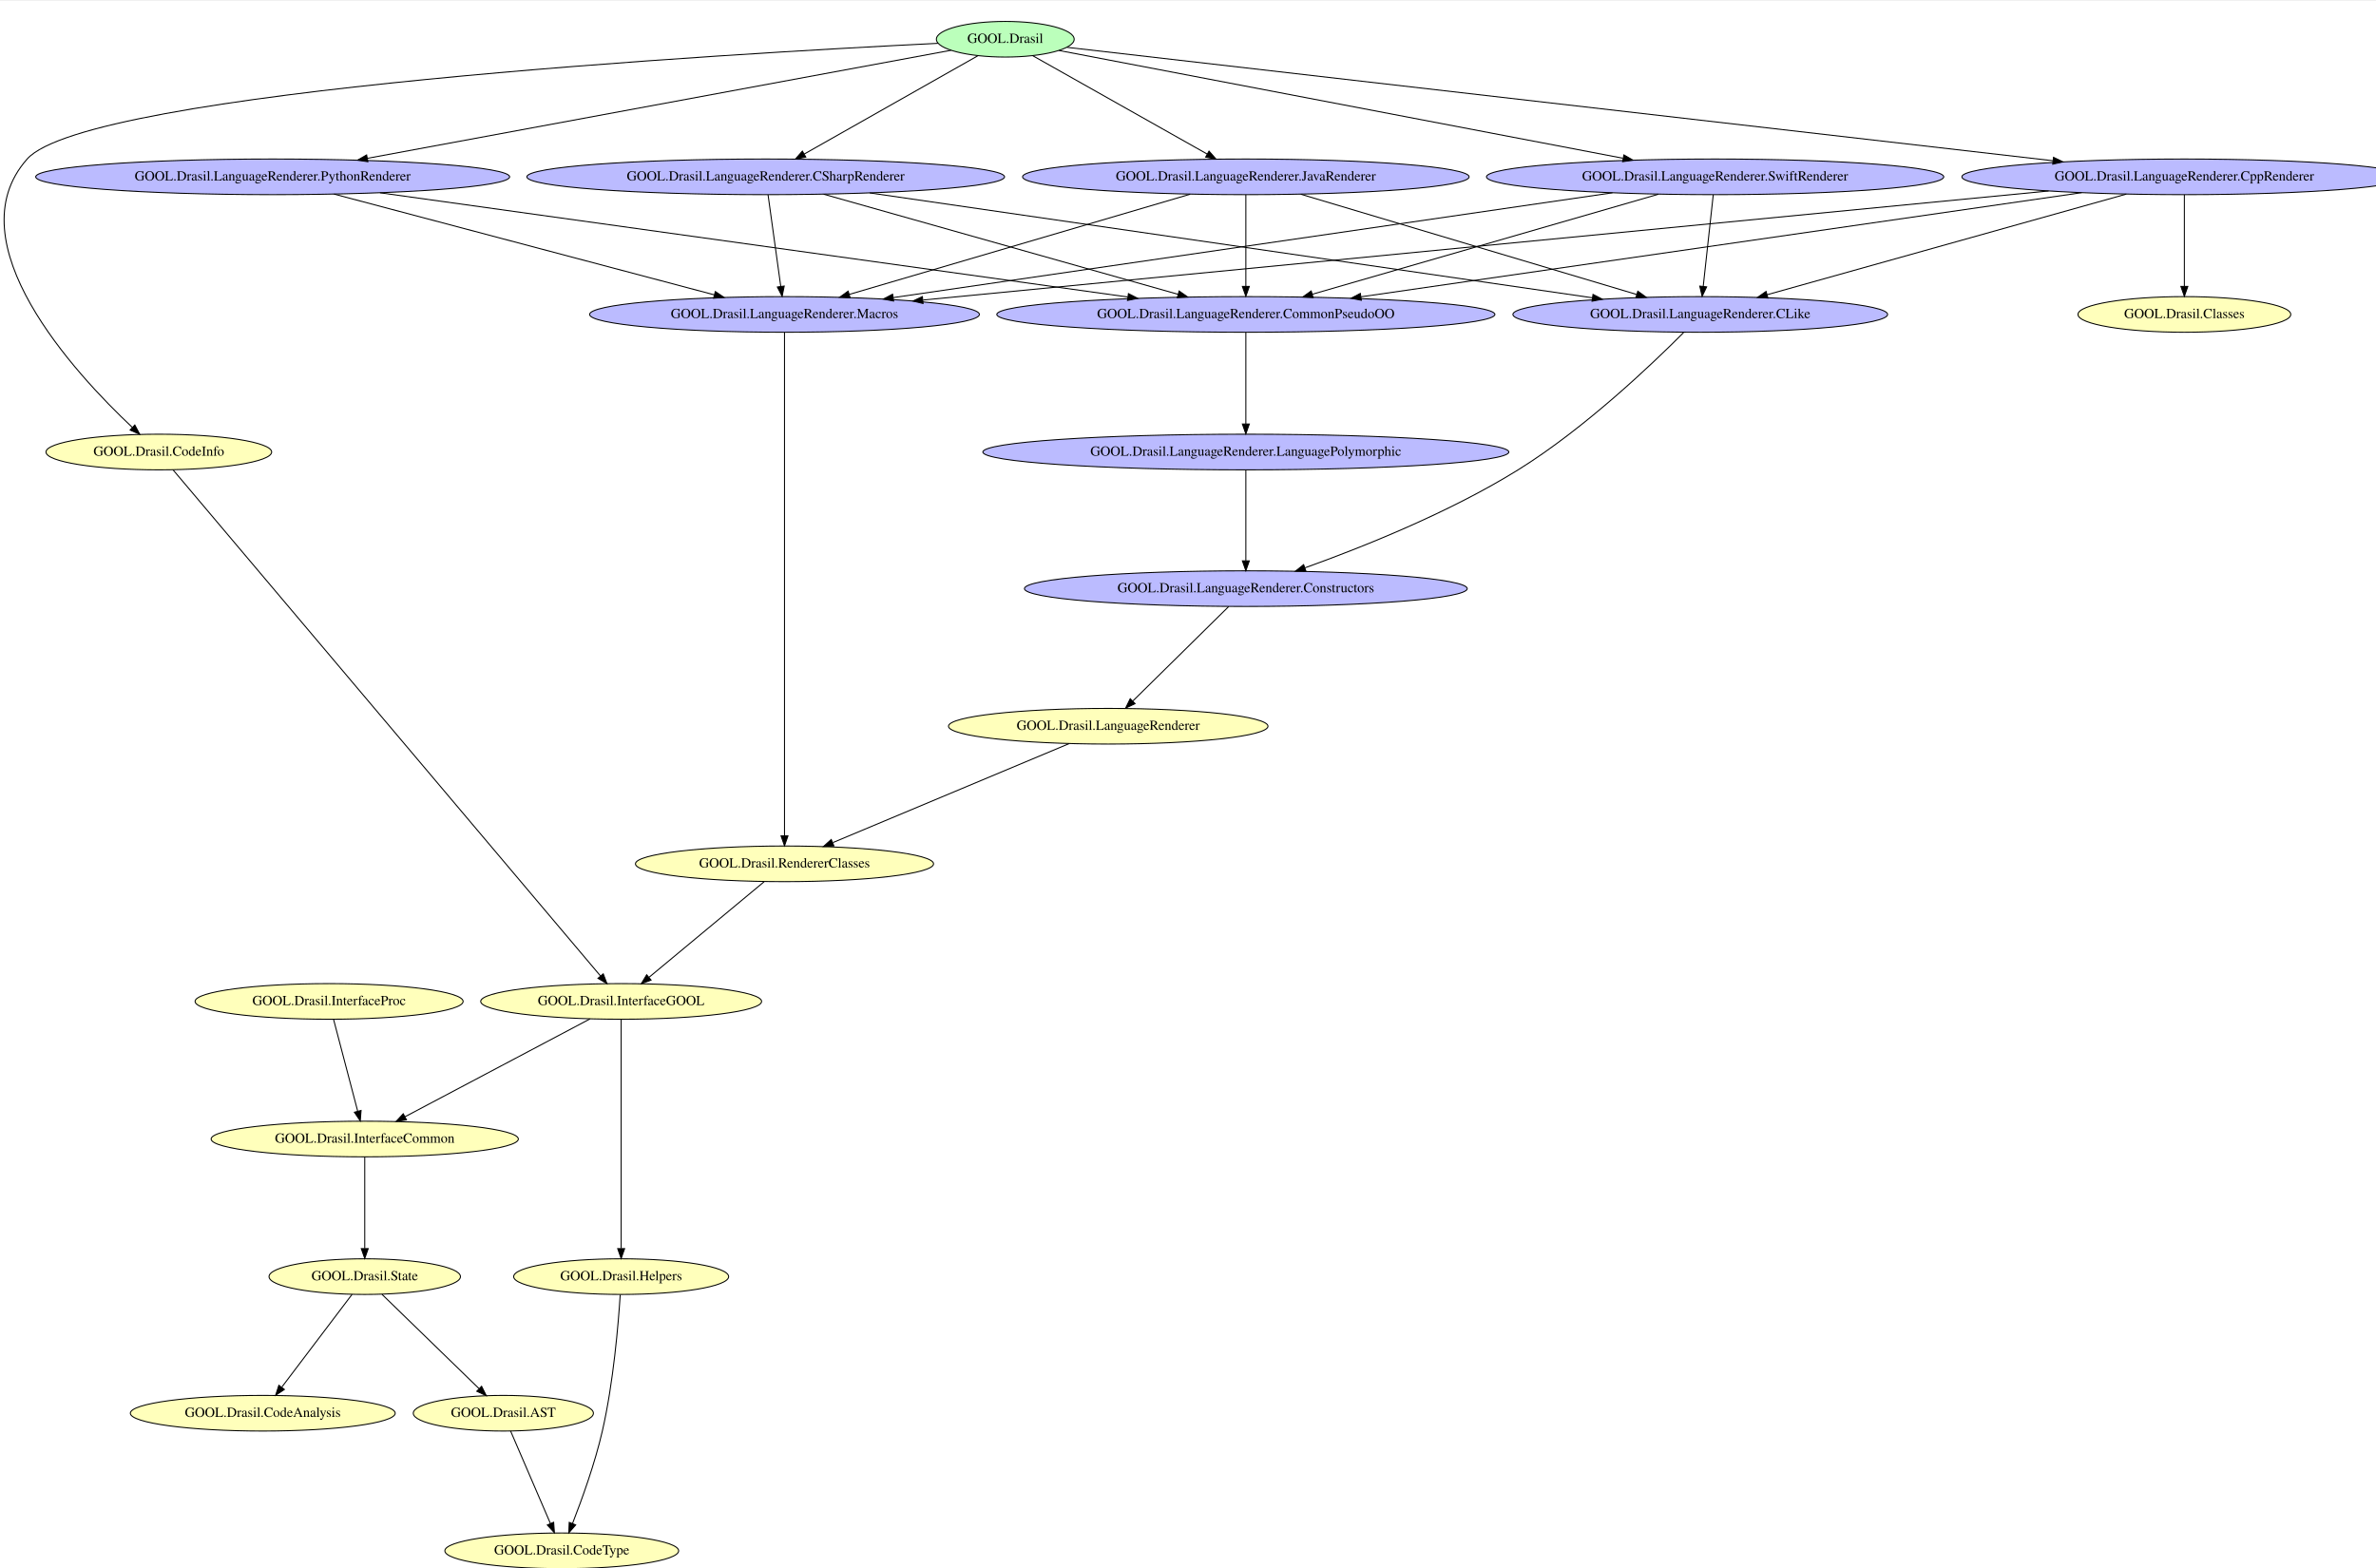
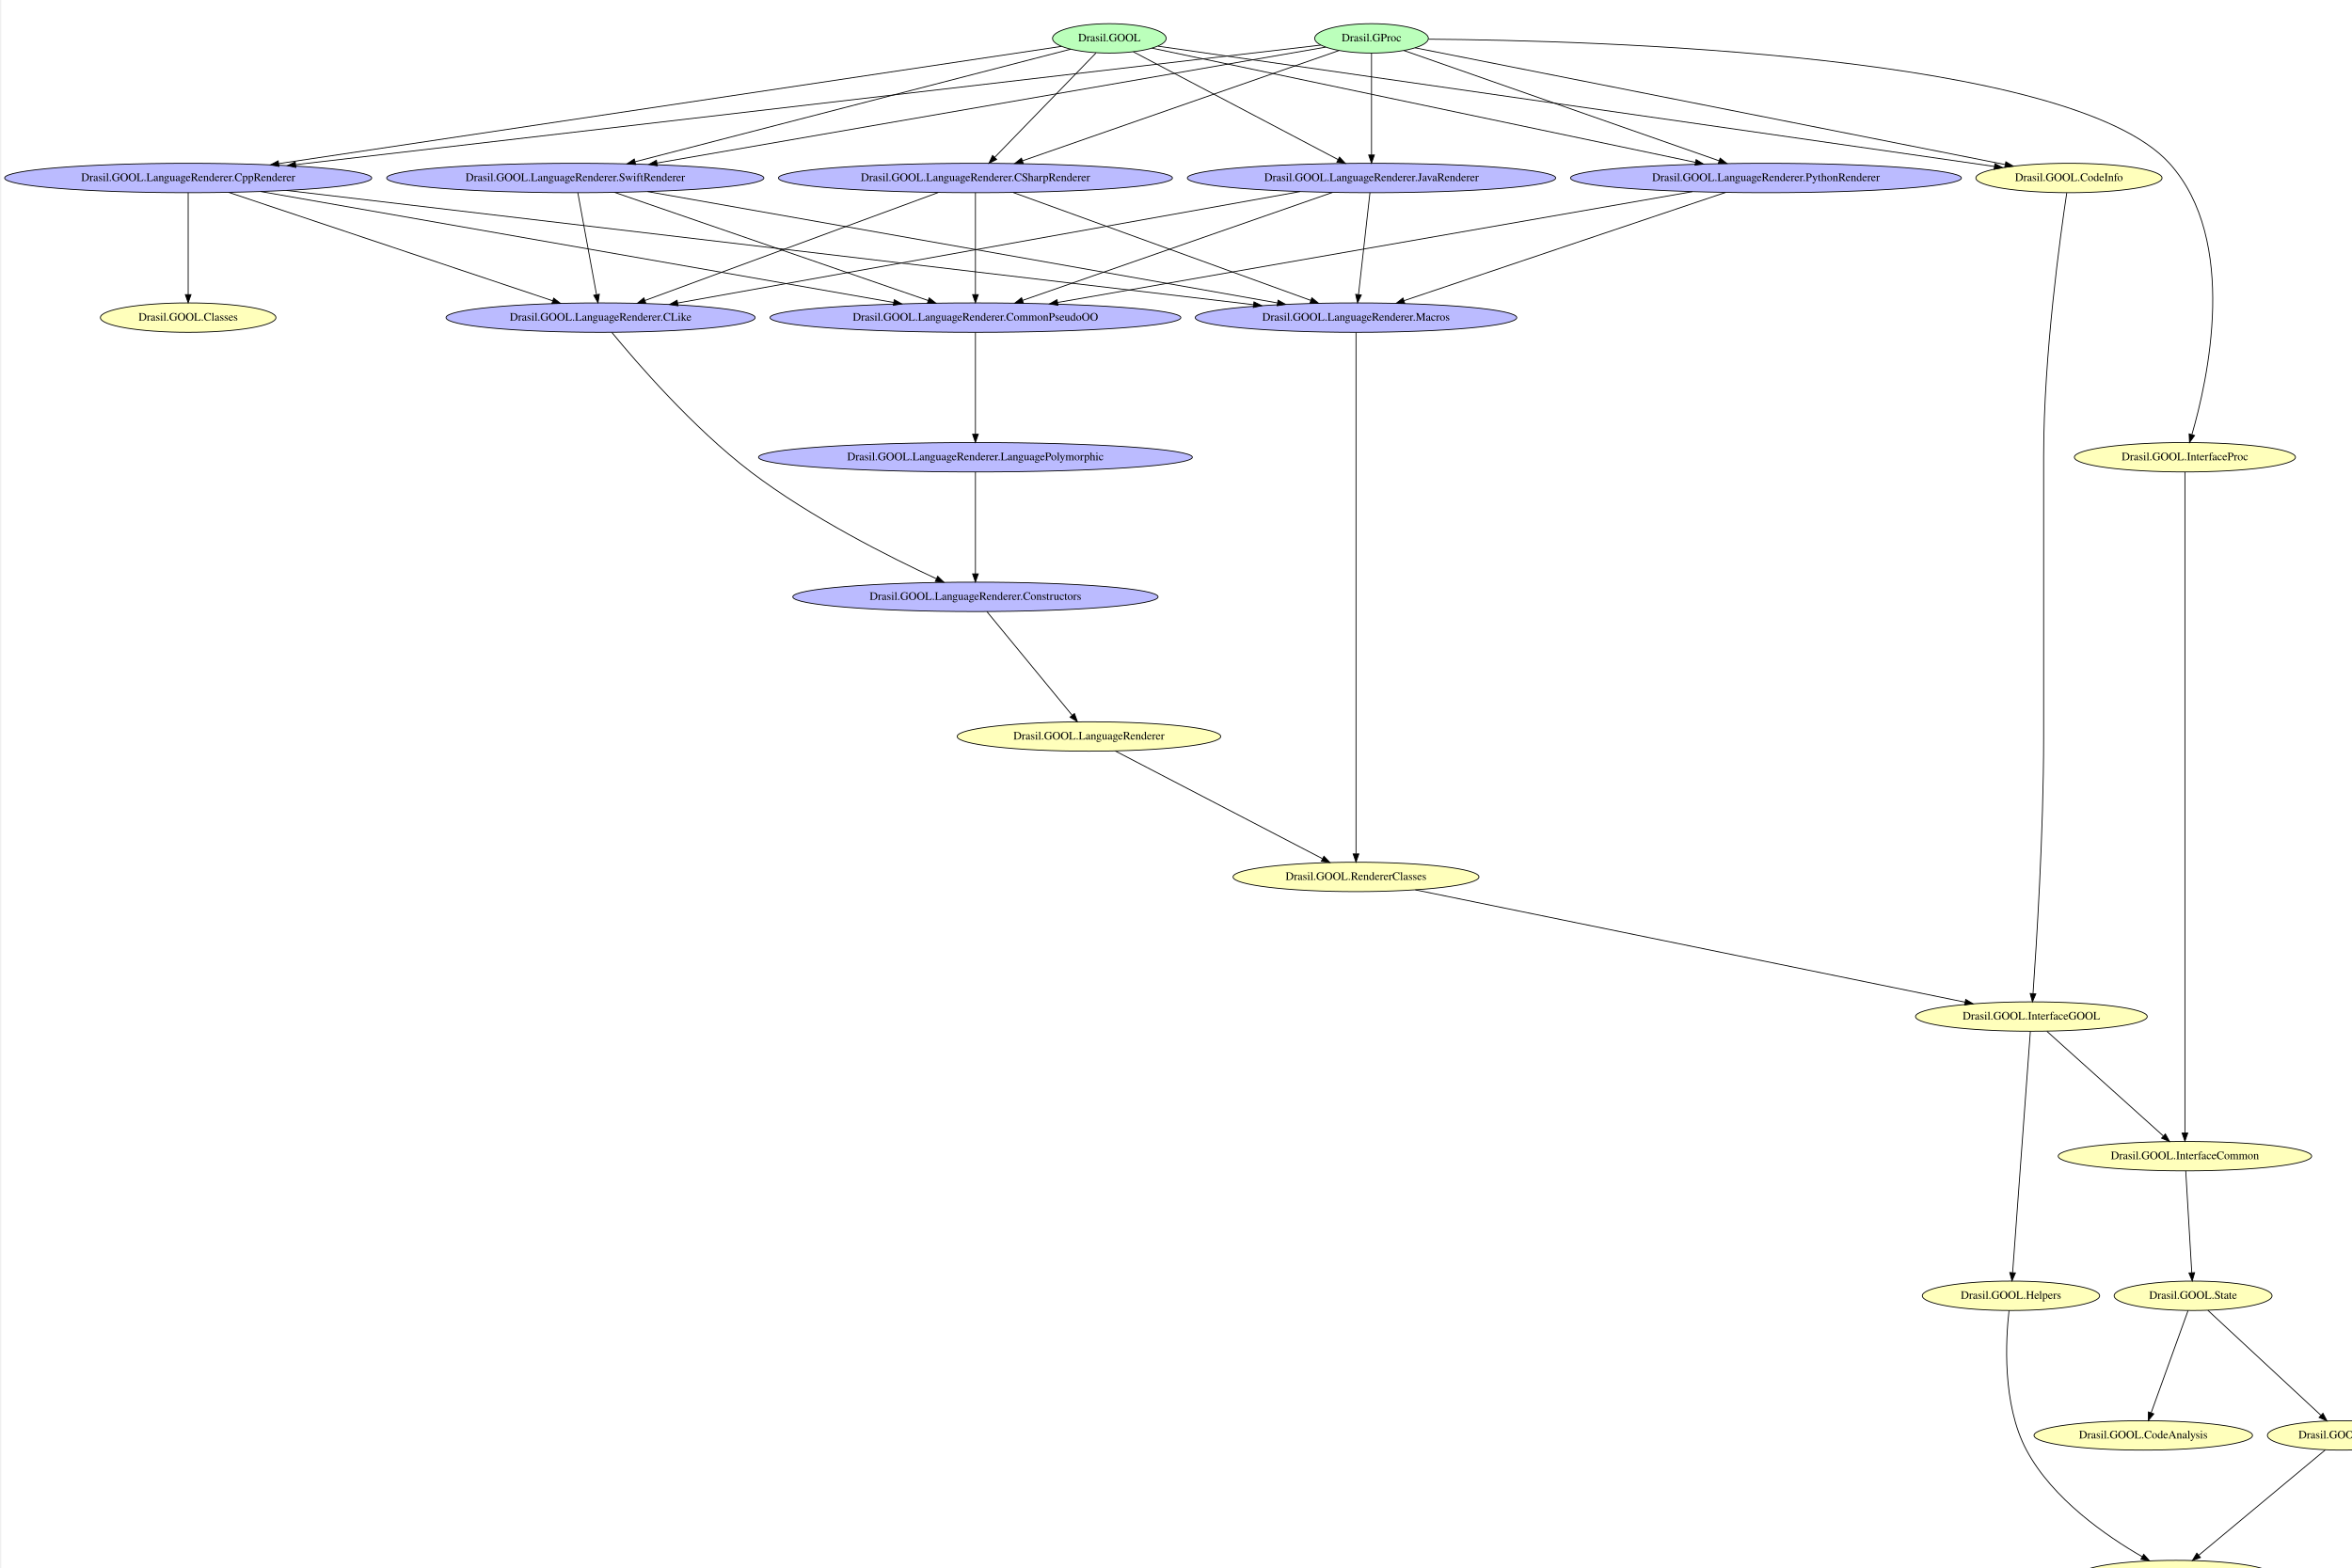
- <svg xmlns="http://www.w3.org/2000/svg" width="432pt" height="285pt" viewBox="0.00 0.00 432.00 284.65">
-   <g id="graph0" class="graph" transform="scale(0.18 0.18) rotate(0) translate(4 1600.67)">
-     <polygon fill="white" stroke="transparent" points="-4,4 -4,-1600.67 2431.31,-1600.67 2431.31,4 -4,4" />
+ <svg xmlns="http://www.w3.org/2000/svg" width="432pt" height="288pt" viewBox="0.00 0.00 431.54 288.00">
+   <g id="graph0" class="graph" transform="scale(0.15 0.15) rotate(0) translate(4 1972)">
+     <polygon fill="white" stroke="transparent" points="-4,4 -4,-1972 2956.87,-1972 2956.87,4 -4,4" />
    <g id="node1" class="node">
-       <ellipse fill="#bbffbb" stroke="black" cx="1011.43" cy="-1562" rx="69.59" ry="18" />
-       <text text-anchor="middle" x="1011.43" y="-1558.3" font-family="Times,serif" font-size="14.00">GOOL.Drasil</text>
+       <ellipse fill="#bbffbb" stroke="black" cx="1352.88" cy="-1925" rx="69.59" ry="18" />
+       <text text-anchor="middle" x="1352.88" y="-1921.3" font-family="Times,serif" font-size="14.00">Drasil.GOOL</text>
+     </g>
+     <g id="node3" class="node">
+       <ellipse fill="#ffffbb" stroke="black" cx="2527.88" cy="-1754" rx="113.98" ry="18" />
+       <text text-anchor="middle" x="2527.88" y="-1750.3" font-family="Times,serif" font-size="14.00">Drasil.GOOL.CodeInfo</text>
+     </g>
+     <g id="edge8" class="edge">
+       <path fill="none" stroke="black" d="M1412.36,-1915.45C1603.93,-1887.89 2205.79,-1801.33 2436.57,-1768.13" />
+       <polygon fill="black" stroke="black" points="2437.21,-1771.58 2446.61,-1766.69 2436.21,-1764.65 2437.21,-1771.58" />
+     </g>
+     <g id="node16" class="node">
+       <ellipse fill="#bbbbff" stroke="black" cx="1673.88" cy="-1754" rx="225.56" ry="18" />
+       <text text-anchor="middle" x="1673.88" y="-1750.3" font-family="Times,serif" font-size="14.00">Drasil.GOOL.LanguageRenderer.JavaRenderer</text>
+     </g>
+     <g id="edge13" class="edge">
+       <path fill="none" stroke="black" d="M1382.22,-1908.55C1439.6,-1878.34 1566.82,-1811.36 1632.64,-1776.71" />
+       <polygon fill="black" stroke="black" points="1634.68,-1779.6 1641.89,-1771.84 1631.41,-1773.4 1634.68,-1779.6" />
+     </g>
+     <g id="node17" class="node">
+       <ellipse fill="#bbbbff" stroke="black" cx="698.88" cy="-1754" rx="230.96" ry="18" />
+       <text text-anchor="middle" x="698.88" y="-1750.3" font-family="Times,serif" font-size="14.00">Drasil.GOOL.LanguageRenderer.SwiftRenderer</text>
+     </g>
+     <g id="edge12" class="edge">
+       <path fill="none" stroke="black" d="M1305.58,-1911.78C1192.8,-1882.63 907.41,-1808.89 772.15,-1773.93" />
+       <polygon fill="black" stroke="black" points="772.84,-1770.5 762.28,-1771.38 771.09,-1777.27 772.84,-1770.5" />
+     </g>
+     <g id="node20" class="node">
+       <ellipse fill="#bbbbff" stroke="black" cx="2156.88" cy="-1754" rx="239.36" ry="18" />
+       <text text-anchor="middle" x="2156.88" y="-1750.3" font-family="Times,serif" font-size="14.00">Drasil.GOOL.LanguageRenderer.PythonRenderer</text>
+     </g>
+     <g id="edge11" class="edge">
+       <path fill="none" stroke="black" d="M1405.01,-1913.04C1540.22,-1884.62 1903.24,-1808.31 2070.42,-1773.17" />
+       <polygon fill="black" stroke="black" points="2071.35,-1776.55 2080.42,-1771.07 2069.91,-1769.7 2071.35,-1776.55" />
+     </g>
+     <g id="node21" class="node">
+       <ellipse fill="#bbbbff" stroke="black" cx="224.88" cy="-1754" rx="224.76" ry="18" />
+       <text text-anchor="middle" x="224.88" y="-1750.3" font-family="Times,serif" font-size="14.00">Drasil.GOOL.LanguageRenderer.CppRenderer</text>
+     </g>
+     <g id="edge10" class="edge">
+       <path fill="none" stroke="black" d="M1294.22,-1915.21C1114.77,-1888.33 571.2,-1806.89 335.67,-1771.6" />
+       <polygon fill="black" stroke="black" points="336.12,-1768.13 325.71,-1770.11 335.09,-1775.05 336.12,-1768.13" />
+     </g>
+     <g id="node22" class="node">
+       <ellipse fill="#bbbbff" stroke="black" cx="1188.88" cy="-1754" rx="241.26" ry="18" />
+       <text text-anchor="middle" x="1188.88" y="-1750.3" font-family="Times,serif" font-size="14.00">Drasil.GOOL.LanguageRenderer.CSharpRenderer</text>
+     </g>
+     <g id="edge9" class="edge">
+       <path fill="none" stroke="black" d="M1336.56,-1907.18C1307.41,-1877.14 1246.3,-1814.17 1212.55,-1779.39" />
+       <polygon fill="black" stroke="black" points="1214.86,-1776.74 1205.38,-1772.01 1209.83,-1781.62 1214.86,-1776.74" />
    </g>
    <g id="node2" class="node">
-       <ellipse fill="#ffffbb" stroke="black" cx="156.43" cy="-1145" rx="113.98" ry="18" />
-       <text text-anchor="middle" x="156.43" y="-1141.3" font-family="Times,serif" font-size="14.00">GOOL.Drasil.CodeInfo</text>
+       <ellipse fill="#bbffbb" stroke="black" cx="1673.88" cy="-1925" rx="69.59" ry="18" />
+       <text text-anchor="middle" x="1673.88" y="-1921.3" font-family="Times,serif" font-size="14.00">Drasil.GProc</text>
+     </g>
+     <g id="edge2" class="edge">
+       <path fill="none" stroke="black" d="M1727.3,-1913.43C1873.11,-1884.57 2278.41,-1804.37 2449.78,-1770.46" />
+       <polygon fill="black" stroke="black" points="2450.61,-1773.86 2459.74,-1768.49 2449.25,-1766.99 2450.61,-1773.86" />
+     </g>
+     <g id="node11" class="node">
+       <ellipse fill="#ffffbb" stroke="black" cx="2669.88" cy="-1412" rx="135.38" ry="18" />
+       <text text-anchor="middle" x="2669.88" y="-1408.3" font-family="Times,serif" font-size="14.00">Drasil.GOOL.InterfaceProc</text>
    </g>
    <g id="edge1" class="edge">
-       <path fill="none" stroke="black" d="M943.47,-1557.87C730.17,-1547.34 84.55,-1509.99 23.43,-1441 -51.11,-1356.86 72.12,-1224.03 129.51,-1170.03" />
-       <polygon fill="black" stroke="black" points="132.19,-1172.31 137.14,-1162.94 127.43,-1167.18 132.19,-1172.31" />
+       <path fill="none" stroke="black" d="M1743.66,-1924.01C1946.57,-1922.45 2529.7,-1906.15 2650.88,-1772 2736.26,-1677.48 2697.59,-1505.51 2678.39,-1439.64" />
+       <polygon fill="black" stroke="black" points="2681.72,-1438.58 2675.5,-1430.01 2675.02,-1440.6 2681.72,-1438.58" />
+     </g>
+     <g id="edge7" class="edge">
+       <path fill="none" stroke="black" d="M1673.88,-1906.87C1673.88,-1877.51 1673.88,-1817.38 1673.88,-1782.23" />
+       <polygon fill="black" stroke="black" points="1677.38,-1782.18 1673.88,-1772.18 1670.38,-1782.18 1677.38,-1782.18" />
+     </g>
+     <g id="edge6" class="edge">
+       <path fill="none" stroke="black" d="M1617.6,-1914.25C1458.28,-1886.63 1002.54,-1807.63 799.08,-1772.37" />
+       <polygon fill="black" stroke="black" points="799.44,-1768.88 788.99,-1770.62 798.24,-1775.78 799.44,-1768.88" />
+     </g>
+     <g id="edge5" class="edge">
+       <path fill="none" stroke="black" d="M1713.41,-1910.17C1798.66,-1880.34 2000.13,-1809.85 2099.47,-1775.09" />
+       <polygon fill="black" stroke="black" points="2100.76,-1778.34 2109.04,-1771.74 2098.45,-1771.74 2100.76,-1778.34" />
+     </g>
+     <g id="edge4" class="edge">
+       <path fill="none" stroke="black" d="M1611.62,-1916.74C1393.22,-1891.27 658.91,-1805.62 356.6,-1770.36" />
+       <polygon fill="black" stroke="black" points="356.81,-1766.86 346.47,-1769.18 356,-1773.82 356.81,-1766.86" />
+     </g>
+     <g id="edge3" class="edge">
+       <path fill="none" stroke="black" d="M1634.19,-1910.17C1548.58,-1880.34 1346.28,-1809.85 1246.53,-1775.09" />
+       <polygon fill="black" stroke="black" points="1247.51,-1771.72 1236.92,-1771.74 1245.21,-1778.33 1247.51,-1771.72" />
+     </g>
+     <g id="node7" class="node">
+       <ellipse fill="#ffffbb" stroke="black" cx="2481.88" cy="-727" rx="141.88" ry="18" />
+       <text text-anchor="middle" x="2481.88" y="-723.3" font-family="Times,serif" font-size="14.00">Drasil.GOOL.InterfaceGOOL</text>
+     </g>
+     <g id="edge24" class="edge">
+       <path fill="none" stroke="black" d="M2525.18,-1735.71C2517.64,-1685.81 2496.88,-1537.18 2496.88,-1413 2496.88,-1413 2496.88,-1413 2496.88,-1069 2496.88,-952.09 2487.97,-812.86 2483.89,-755.14" />
+       <polygon fill="black" stroke="black" points="2487.37,-754.74 2483.16,-745.02 2480.38,-755.24 2487.37,-754.74" />
+     </g>
+     <g id="node4" class="node">
+       <ellipse fill="#ffffbb" stroke="black" cx="2618.88" cy="-214" rx="133.78" ry="18" />
+       <text text-anchor="middle" x="2618.88" y="-210.3" font-family="Times,serif" font-size="14.00">Drasil.GOOL.CodeAnalysis</text>
+     </g>
+     <g id="node5" class="node">
+       <ellipse fill="#ffffbb" stroke="black" cx="2456.88" cy="-385" rx="108.58" ry="18" />
+       <text text-anchor="middle" x="2456.88" y="-381.3" font-family="Times,serif" font-size="14.00">Drasil.GOOL.Helpers</text>
+     </g>
+     <g id="node9" class="node">
+       <ellipse fill="#ffffbb" stroke="black" cx="2658.88" cy="-43" rx="118.08" ry="18" />
+       <text text-anchor="middle" x="2658.88" y="-39.3" font-family="Times,serif" font-size="14.00">Drasil.GOOL.CodeType</text>
+     </g>
+     <g id="edge23" class="edge">
+       <path fill="none" stroke="black" d="M2454.51,-366.95C2450.55,-332.4 2445.74,-252.61 2475.88,-196 2507.77,-136.1 2574.11,-90.47 2617.54,-65.47" />
+       <polygon fill="black" stroke="black" points="2619.45,-68.42 2626.44,-60.46 2616.01,-62.32 2619.45,-68.42" />
+     </g>
+     <g id="node6" class="node">
+       <ellipse fill="#ffffbb" stroke="black" cx="224.88" cy="-1583" rx="107.48" ry="18" />
+       <text text-anchor="middle" x="224.88" y="-1579.3" font-family="Times,serif" font-size="14.00">Drasil.GOOL.Classes</text>
+     </g>
+     <g id="edge22" class="edge">
+       <path fill="none" stroke="black" d="M2480.61,-708.67C2476.54,-653.42 2463.87,-481.11 2458.91,-413.56" />
+       <polygon fill="black" stroke="black" points="2462.38,-413.01 2458.15,-403.29 2455.39,-413.52 2462.38,-413.01" />
+     </g>
+     <g id="node13" class="node">
+       <ellipse fill="#ffffbb" stroke="black" cx="2669.88" cy="-556" rx="155.17" ry="18" />
+       <text text-anchor="middle" x="2669.88" y="-552.3" font-family="Times,serif" font-size="14.00">Drasil.GOOL.InterfaceCommon</text>
+     </g>
+     <g id="edge21" class="edge">
+       <path fill="none" stroke="black" d="M2500.94,-708.87C2534.67,-678.55 2604.92,-615.39 2643.35,-580.84" />
+       <polygon fill="black" stroke="black" points="2645.95,-583.22 2651.05,-573.93 2641.27,-578.01 2645.95,-583.22" />
+     </g>
+     <g id="node8" class="node">
+       <ellipse fill="#ffffbb" stroke="black" cx="1327.88" cy="-1070" rx="161.37" ry="18" />
+       <text text-anchor="middle" x="1327.88" y="-1066.3" font-family="Times,serif" font-size="14.00">Drasil.GOOL.LanguageRenderer</text>
+     </g>
+     <g id="node12" class="node">
+       <ellipse fill="#ffffbb" stroke="black" cx="1654.88" cy="-898" rx="150.57" ry="18" />
+       <text text-anchor="middle" x="1654.88" y="-894.3" font-family="Times,serif" font-size="14.00">Drasil.GOOL.RendererClasses</text>
+     </g>
+     <g id="edge20" class="edge">
+       <path fill="none" stroke="black" d="M1360.13,-1052.23C1419.87,-1021.18 1547.65,-954.74 1613.61,-920.46" />
+       <polygon fill="black" stroke="black" points="1615.61,-923.36 1622.87,-915.64 1612.39,-917.15 1615.61,-923.36" />
+     </g>
+     <g id="node10" class="node">
+       <ellipse fill="#ffffbb" stroke="black" cx="2861.88" cy="-214" rx="90.98" ry="18" />
+       <text text-anchor="middle" x="2861.88" y="-210.3" font-family="Times,serif" font-size="14.00">Drasil.GOOL.AST</text>
+     </g>
+     <g id="edge19" class="edge">
+       <path fill="none" stroke="black" d="M2841.67,-196.18C2805.19,-165.81 2728.29,-101.78 2686.81,-67.25" />
+       <polygon fill="black" stroke="black" points="2688.93,-64.46 2679,-60.75 2684.45,-69.84 2688.93,-64.46" />
+     </g>
+     <g id="edge18" class="edge">
+       <path fill="none" stroke="black" d="M2669.88,-1393.66C2669.88,-1343.63 2669.88,-1194.66 2669.88,-1071 2669.88,-1071 2669.88,-1071 2669.88,-897 2669.88,-780.82 2669.88,-642.32 2669.88,-584.49" />
+       <polygon fill="black" stroke="black" points="2673.38,-584.34 2669.88,-574.34 2666.38,-584.34 2673.38,-584.34" />
+     </g>
+     <g id="edge17" class="edge">
+       <path fill="none" stroke="black" d="M1727.55,-882.15C1881.49,-850.69 2239.53,-777.53 2400.7,-744.59" />
+       <polygon fill="black" stroke="black" points="2401.46,-748.01 2410.56,-742.58 2400.06,-741.15 2401.46,-748.01" />
+     </g>
+     <g id="node14" class="node">
+       <ellipse fill="#ffffbb" stroke="black" cx="2679.88" cy="-385" rx="96.68" ry="18" />
+       <text text-anchor="middle" x="2679.88" y="-381.3" font-family="Times,serif" font-size="14.00">Drasil.GOOL.State</text>
+     </g>
+     <g id="edge16" class="edge">
+       <path fill="none" stroke="black" d="M2670.89,-537.87C2672.63,-508.51 2676.19,-448.38 2678.27,-413.23" />
+       <polygon fill="black" stroke="black" points="2681.77,-413.37 2678.86,-403.18 2674.78,-412.96 2681.77,-413.37" />
+     </g>
+     <g id="edge15" class="edge">
+       <path fill="none" stroke="black" d="M2673.7,-366.87C2663.05,-337.38 2641.21,-276.86 2628.54,-241.77" />
+       <polygon fill="black" stroke="black" points="2631.77,-240.4 2625.08,-232.18 2625.18,-242.77 2631.77,-240.4" />
+     </g>
+     <g id="edge14" class="edge">
+       <path fill="none" stroke="black" d="M2698,-367.18C2730.57,-336.94 2799.08,-273.31 2836.38,-238.68" />
+       <polygon fill="black" stroke="black" points="2838.89,-241.12 2843.84,-231.75 2834.13,-235.99 2838.89,-241.12" />
    </g>
    <g id="node15" class="node">
-       <ellipse fill="#bbbbff" stroke="black" cx="1254.43" cy="-1423" rx="225.56" ry="18" />
-       <text text-anchor="middle" x="1254.43" y="-1419.3" font-family="Times,serif" font-size="14.00">GOOL.Drasil.LanguageRenderer.JavaRenderer</text>
-     </g>
-     <g id="edge6" class="edge">
-       <path fill="none" stroke="black" d="M1039.31,-1545.28C1082.61,-1520.87 1166.18,-1473.75 1215.45,-1445.98" />
-       <polygon fill="black" stroke="black" points="1217.24,-1448.99 1224.23,-1441.03 1213.8,-1442.89 1217.24,-1448.99" />
-     </g>
-     <g id="node16" class="node">
-       <ellipse fill="#bbbbff" stroke="black" cx="1728.43" cy="-1423" rx="230.96" ry="18" />
-       <text text-anchor="middle" x="1728.43" y="-1419.3" font-family="Times,serif" font-size="14.00">GOOL.Drasil.LanguageRenderer.SwiftRenderer</text>
-     </g>
-     <g id="edge5" class="edge">
-       <path fill="none" stroke="black" d="M1065.62,-1550.65C1187.28,-1527.4 1483.36,-1470.83 1635.23,-1441.81" />
-       <polygon fill="black" stroke="black" points="1636.3,-1445.17 1645.46,-1439.85 1634.98,-1438.29 1636.3,-1445.17" />
+       <ellipse fill="#bbbbff" stroke="black" cx="1188.88" cy="-1241" rx="223.66" ry="18" />
+       <text text-anchor="middle" x="1188.88" y="-1237.3" font-family="Times,serif" font-size="14.00">Drasil.GOOL.LanguageRenderer.Constructors</text>
+     </g>
+     <g id="edge44" class="edge">
+       <path fill="none" stroke="black" d="M1202.97,-1222.87C1227.64,-1192.88 1278.72,-1130.77 1307.33,-1095.99" />
+       <polygon fill="black" stroke="black" points="1310.1,-1098.13 1313.75,-1088.18 1304.69,-1093.68 1310.1,-1098.13" />
+     </g>
+     <g id="node18" class="node">
+       <ellipse fill="#bbbbff" stroke="black" cx="729.88" cy="-1583" rx="189.27" ry="18" />
+       <text text-anchor="middle" x="729.88" y="-1579.3" font-family="Times,serif" font-size="14.00">Drasil.GOOL.LanguageRenderer.CLike</text>
+     </g>
+     <g id="edge43" class="edge">
+       <path fill="none" stroke="black" d="M1586.34,-1737.33C1408.72,-1705.53 1007.35,-1633.67 824.2,-1600.89" />
+       <polygon fill="black" stroke="black" points="824.77,-1597.43 814.31,-1599.12 823.54,-1604.32 824.77,-1597.43" />
    </g>
    <g id="node19" class="node">
-       <ellipse fill="#bbbbff" stroke="black" cx="271.43" cy="-1423" rx="239.36" ry="18" />
-       <text text-anchor="middle" x="271.43" y="-1419.3" font-family="Times,serif" font-size="14.00">GOOL.Drasil.LanguageRenderer.PythonRenderer</text>
-     </g>
-     <g id="edge4" class="edge">
-       <path fill="none" stroke="black" d="M956.72,-1550.87C831.82,-1527.75 524.39,-1470.83 367.26,-1441.74" />
-       <polygon fill="black" stroke="black" points="367.61,-1438.25 357.14,-1439.87 366.33,-1445.13 367.61,-1438.25" />
-     </g>
-     <g id="node20" class="node">
-       <ellipse fill="#bbbbff" stroke="black" cx="2202.43" cy="-1423" rx="224.76" ry="18" />
-       <text text-anchor="middle" x="2202.43" y="-1419.3" font-family="Times,serif" font-size="14.00">GOOL.Drasil.LanguageRenderer.CppRenderer</text>
-     </g>
-     <g id="edge3" class="edge">
-       <path fill="none" stroke="black" d="M1073.79,-1553.83C1259.77,-1532.43 1813.49,-1468.74 2069.68,-1439.27" />
-       <polygon fill="black" stroke="black" points="2070.26,-1442.73 2079.79,-1438.11 2069.46,-1435.77 2070.26,-1442.73" />
-     </g>
-     <g id="node21" class="node">
-       <ellipse fill="#bbbbff" stroke="black" cx="769.43" cy="-1423" rx="241.26" ry="18" />
-       <text text-anchor="middle" x="769.43" y="-1419.3" font-family="Times,serif" font-size="14.00">GOOL.Drasil.LanguageRenderer.CSharpRenderer</text>
-     </g>
-     <g id="edge2" class="edge">
-       <path fill="none" stroke="black" d="M983.67,-1545.28C940.55,-1520.87 857.32,-1473.75 808.26,-1445.98" />
-       <polygon fill="black" stroke="black" points="809.94,-1442.91 799.51,-1441.03 806.49,-1449 809.94,-1442.91" />
-     </g>
-     <g id="node6" class="node">
-       <ellipse fill="#ffffbb" stroke="black" cx="623.43" cy="-590" rx="141.88" ry="18" />
-       <text text-anchor="middle" x="623.43" y="-586.3" font-family="Times,serif" font-size="14.00">GOOL.Drasil.InterfaceGOOL</text>
-     </g>
-     <g id="edge17" class="edge">
-       <path fill="none" stroke="black" d="M170.92,-1126.84C238.47,-1046.86 522.56,-710.46 602.45,-615.85" />
-       <polygon fill="black" stroke="black" points="605.34,-617.85 609.11,-607.96 599.99,-613.34 605.34,-617.85" />
-     </g>
-     <g id="node3" class="node">
-       <ellipse fill="#ffffbb" stroke="black" cx="261.43" cy="-174" rx="133.78" ry="18" />
-       <text text-anchor="middle" x="261.43" y="-170.3" font-family="Times,serif" font-size="14.00">GOOL.Drasil.CodeAnalysis</text>
-     </g>
-     <g id="node4" class="node">
-       <ellipse fill="#ffffbb" stroke="black" cx="623.43" cy="-312" rx="108.58" ry="18" />
-       <text text-anchor="middle" x="623.43" y="-308.3" font-family="Times,serif" font-size="14.00">GOOL.Drasil.Helpers</text>
-     </g>
-     <g id="node8" class="node">
-       <ellipse fill="#ffffbb" stroke="black" cx="563.43" cy="-35" rx="118.08" ry="18" />
-       <text text-anchor="middle" x="563.43" y="-31.3" font-family="Times,serif" font-size="14.00">GOOL.Drasil.CodeType</text>
-     </g>
-     <g id="edge16" class="edge">
-       <path fill="none" stroke="black" d="M622.48,-293.59C620.63,-264.7 615.71,-205.15 604.43,-156 596.89,-123.14 583.7,-86.66 574.32,-62.64" />
-       <polygon fill="black" stroke="black" points="577.5,-61.17 570.56,-53.16 570.99,-63.75 577.5,-61.17" />
-     </g>
-     <g id="node5" class="node">
-       <ellipse fill="#ffffbb" stroke="black" cx="2202.43" cy="-1284" rx="107.48" ry="18" />
-       <text text-anchor="middle" x="2202.43" y="-1280.3" font-family="Times,serif" font-size="14.00">GOOL.Drasil.Classes</text>
-     </g>
-     <g id="edge15" class="edge">
-       <path fill="none" stroke="black" d="M623.43,-571.73C623.43,-525.27 623.43,-397.25 623.43,-340.59" />
-       <polygon fill="black" stroke="black" points="626.93,-340.26 623.43,-330.26 619.93,-340.26 626.93,-340.26" />
-     </g>
-     <g id="node12" class="node">
-       <ellipse fill="#ffffbb" stroke="black" cx="364.43" cy="-451" rx="155.17" ry="18" />
-       <text text-anchor="middle" x="364.43" y="-447.3" font-family="Times,serif" font-size="14.00">GOOL.Drasil.InterfaceCommon</text>
-     </g>
-     <g id="edge14" class="edge">
-       <path fill="none" stroke="black" d="M591.93,-572.34C545.01,-547.52 456.73,-500.82 405.02,-473.47" />
-       <polygon fill="black" stroke="black" points="406.6,-470.34 396.12,-468.76 403.32,-476.53 406.6,-470.34" />
-     </g>
-     <g id="node7" class="node">
-       <ellipse fill="#ffffbb" stroke="black" cx="1115.43" cy="-868" rx="161.37" ry="18" />
-       <text text-anchor="middle" x="1115.43" y="-864.3" font-family="Times,serif" font-size="14.00">GOOL.Drasil.LanguageRenderer</text>
-     </g>
-     <g id="node11" class="node">
-       <ellipse fill="#ffffbb" stroke="black" cx="788.43" cy="-729" rx="150.57" ry="18" />
-       <text text-anchor="middle" x="788.43" y="-725.3" font-family="Times,serif" font-size="14.00">GOOL.Drasil.RendererClasses</text>
-     </g>
-     <g id="edge13" class="edge">
-       <path fill="none" stroke="black" d="M1075.99,-850.47C1016.13,-825.39 902.44,-777.76 837.38,-750.51" />
-       <polygon fill="black" stroke="black" points="838.34,-747.11 827.76,-746.48 835.63,-753.57 838.34,-747.11" />
-     </g>
-     <g id="node9" class="node">
-       <ellipse fill="#ffffbb" stroke="black" cx="504.43" cy="-174" rx="90.98" ry="18" />
-       <text text-anchor="middle" x="504.43" y="-170.3" font-family="Times,serif" font-size="14.00">GOOL.Drasil.AST</text>
-     </g>
-     <g id="edge12" class="edge">
-       <path fill="none" stroke="black" d="M511.79,-155.93C521.86,-132.54 540.04,-90.33 551.92,-62.73" />
-       <polygon fill="black" stroke="black" points="555.25,-63.86 555.99,-53.29 548.82,-61.09 555.25,-63.86" />
-     </g>
-     <g id="node10" class="node">
-       <ellipse fill="#ffffbb" stroke="black" cx="328.43" cy="-590" rx="135.38" ry="18" />
-       <text text-anchor="middle" x="328.43" y="-586.3" font-family="Times,serif" font-size="14.00">GOOL.Drasil.InterfaceProc</text>
-     </g>
-     <g id="edge11" class="edge">
-       <path fill="none" stroke="black" d="M332.92,-571.93C339.04,-548.65 350.06,-506.7 357.31,-479.1" />
-       <polygon fill="black" stroke="black" points="360.73,-479.85 359.89,-469.29 353.96,-478.07 360.73,-479.85" />
-     </g>
-     <g id="edge10" class="edge">
-       <path fill="none" stroke="black" d="M767.87,-710.93C738.56,-686.59 684.68,-641.85 651.66,-614.43" />
-       <polygon fill="black" stroke="black" points="653.67,-611.55 643.74,-607.86 649.2,-616.94 653.67,-611.55" />
-     </g>
-     <g id="node13" class="node">
-       <ellipse fill="#ffffbb" stroke="black" cx="364.43" cy="-312" rx="96.68" ry="18" />
-       <text text-anchor="middle" x="364.43" y="-308.3" font-family="Times,serif" font-size="14.00">GOOL.Drasil.State</text>
-     </g>
-     <g id="edge9" class="edge">
-       <path fill="none" stroke="black" d="M364.43,-432.93C364.43,-409.75 364.43,-368.06 364.43,-340.46" />
-       <polygon fill="black" stroke="black" points="367.93,-340.29 364.43,-330.29 360.93,-340.29 367.93,-340.29" />
-     </g>
-     <g id="edge8" class="edge">
-       <path fill="none" stroke="black" d="M351.6,-294.05C333.79,-270.53 301.44,-227.82 280.72,-200.46" />
-       <polygon fill="black" stroke="black" points="283.26,-198.02 274.43,-192.16 277.68,-202.25 283.26,-198.02" />
-     </g>
-     <g id="edge7" class="edge">
-       <path fill="none" stroke="black" d="M381.88,-294.05C406.54,-270.1 451.69,-226.23 479.77,-198.96" />
-       <polygon fill="black" stroke="black" points="482.47,-201.21 487.21,-191.74 477.59,-196.19 482.47,-201.21" />
-     </g>
-     <g id="node14" class="node">
-       <ellipse fill="#bbbbff" stroke="black" cx="1254.43" cy="-1007" rx="223.66" ry="18" />
-       <text text-anchor="middle" x="1254.43" y="-1003.3" font-family="Times,serif" font-size="14.00">GOOL.Drasil.LanguageRenderer.Constructors</text>
+       <ellipse fill="#bbbbff" stroke="black" cx="1654.88" cy="-1583" rx="196.87" ry="18" />
+       <text text-anchor="middle" x="1654.88" y="-1579.3" font-family="Times,serif" font-size="14.00">Drasil.GOOL.LanguageRenderer.Macros</text>
+     </g>
+     <g id="edge42" class="edge">
+       <path fill="none" stroke="black" d="M1671.95,-1735.87C1668.65,-1706.51 1661.89,-1646.38 1657.94,-1611.23" />
+       <polygon fill="black" stroke="black" points="1661.41,-1610.73 1656.81,-1601.18 1654.45,-1611.51 1661.41,-1610.73" />
+     </g>
+     <g id="node23" class="node">
+       <ellipse fill="#bbbbff" stroke="black" cx="1188.88" cy="-1583" rx="251.56" ry="18" />
+       <text text-anchor="middle" x="1188.88" y="-1579.3" font-family="Times,serif" font-size="14.00">Drasil.GOOL.LanguageRenderer.CommonPseudoOO</text>
+     </g>
+     <g id="edge41" class="edge">
+       <path fill="none" stroke="black" d="M1626.05,-1736.33C1536.4,-1705.1 1343.45,-1637.86 1246.69,-1604.14" />
+       <polygon fill="black" stroke="black" points="1247.66,-1600.78 1237.07,-1600.79 1245.36,-1607.39 1247.66,-1600.78" />
+     </g>
+     <g id="edge40" class="edge">
+       <path fill="none" stroke="black" d="M702.02,-1735.87C707.41,-1706.51 718.44,-1646.38 724.89,-1611.23" />
+       <polygon fill="black" stroke="black" points="728.37,-1611.65 726.73,-1601.18 721.48,-1610.38 728.37,-1611.65" />
+     </g>
+     <g id="edge39" class="edge">
+       <path fill="none" stroke="black" d="M787.53,-1737.33C967.18,-1705.57 1372.85,-1633.86 1558.66,-1601.01" />
+       <polygon fill="black" stroke="black" points="1559.45,-1604.42 1568.69,-1599.24 1558.23,-1597.53 1559.45,-1604.42" />
+     </g>
+     <g id="edge38" class="edge">
+       <path fill="none" stroke="black" d="M747.2,-1736.33C837.89,-1705.06 1033.22,-1637.69 1130.85,-1604.01" />
+       <polygon fill="black" stroke="black" points="1132.24,-1607.24 1140.56,-1600.67 1129.96,-1600.62 1132.24,-1607.24" />
    </g>
    <g id="edge37" class="edge">
-       <path fill="none" stroke="black" d="M1237.11,-988.93C1212.76,-964.93 1168.28,-921.09 1140.38,-893.58" />
-       <polygon fill="black" stroke="black" points="1142.55,-890.82 1132.98,-886.29 1137.64,-895.8 1142.55,-890.82" />
-     </g>
-     <g id="node17" class="node">
-       <ellipse fill="#bbbbff" stroke="black" cx="1713.43" cy="-1284" rx="189.27" ry="18" />
-       <text text-anchor="middle" x="1713.43" y="-1280.3" font-family="Times,serif" font-size="14.00">GOOL.Drasil.LanguageRenderer.CLike</text>
+       <path fill="none" stroke="black" d="M743.73,-1564.79C772.63,-1529.61 842.65,-1448.21 913.88,-1394 987.48,-1337.98 1084.23,-1289.49 1141.17,-1263.13" />
+       <polygon fill="black" stroke="black" points="1142.67,-1266.29 1150.3,-1258.93 1139.75,-1259.93 1142.67,-1266.29" />
    </g>
    <g id="edge36" class="edge">
-       <path fill="none" stroke="black" d="M1309.8,-1405.47C1395.27,-1379.97 1558.89,-1331.13 1649.35,-1304.13" />
-       <polygon fill="black" stroke="black" points="1650.36,-1307.48 1658.94,-1301.26 1648.36,-1300.77 1650.36,-1307.48" />
-     </g>
-     <g id="node18" class="node">
-       <ellipse fill="#bbbbff" stroke="black" cx="788.43" cy="-1284" rx="196.87" ry="18" />
-       <text text-anchor="middle" x="788.43" y="-1280.3" font-family="Times,serif" font-size="14.00">GOOL.Drasil.LanguageRenderer.Macros</text>
+       <path fill="none" stroke="black" d="M1654.88,-1564.78C1654.88,-1472.87 1654.88,-1040.21 1654.88,-926.46" />
+       <polygon fill="black" stroke="black" points="1658.38,-926.18 1654.88,-916.18 1651.38,-926.18 1658.38,-926.18" />
    </g>
    <g id="edge35" class="edge">
-       <path fill="none" stroke="black" d="M1198.22,-1405.47C1111.57,-1380 945.78,-1331.26 853.86,-1304.24" />
-       <polygon fill="black" stroke="black" points="854.7,-1300.83 844.12,-1301.37 852.73,-1307.55 854.7,-1300.83" />
-     </g>
-     <g id="node22" class="node">
-       <ellipse fill="#bbbbff" stroke="black" cx="1254.43" cy="-1284" rx="251.56" ry="18" />
-       <text text-anchor="middle" x="1254.43" y="-1280.3" font-family="Times,serif" font-size="14.00">GOOL.Drasil.LanguageRenderer.CommonPseudoOO</text>
+       <path fill="none" stroke="black" d="M2107.37,-1736.33C2014.25,-1704.98 1813.44,-1637.38 1713.64,-1603.78" />
+       <polygon fill="black" stroke="black" points="1714.61,-1600.42 1704.02,-1600.54 1712.38,-1607.05 1714.61,-1600.42" />
    </g>
    <g id="edge34" class="edge">
-       <path fill="none" stroke="black" d="M1254.43,-1404.93C1254.43,-1381.75 1254.43,-1340.06 1254.43,-1312.46" />
-       <polygon fill="black" stroke="black" points="1257.93,-1312.29 1254.43,-1302.29 1250.93,-1312.29 1257.93,-1312.29" />
+       <path fill="none" stroke="black" d="M2066.68,-1737.25C1885.59,-1705.64 1478.92,-1634.64 1289.51,-1601.57" />
+       <polygon fill="black" stroke="black" points="1290.01,-1598.1 1279.55,-1599.83 1288.8,-1605 1290.01,-1598.1" />
+     </g>
+     <g id="edge30" class="edge">
+       <path fill="none" stroke="black" d="M224.88,-1735.87C224.88,-1706.51 224.88,-1646.38 224.88,-1611.23" />
+       <polygon fill="black" stroke="black" points="228.38,-1611.18 224.88,-1601.18 221.38,-1611.18 228.38,-1611.18" />
    </g>
    <g id="edge33" class="edge">
-       <path fill="none" stroke="black" d="M1726.56,-1404.93C1724.03,-1381.75 1719.46,-1340.06 1716.44,-1312.46" />
-       <polygon fill="black" stroke="black" points="1719.89,-1311.85 1715.33,-1302.29 1712.94,-1312.61 1719.89,-1311.85" />
+       <path fill="none" stroke="black" d="M274.68,-1736.33C368.48,-1704.94 570.9,-1637.2 671.15,-1603.65" />
+       <polygon fill="black" stroke="black" points="672.45,-1606.91 680.82,-1600.42 670.23,-1600.27 672.45,-1606.91" />
    </g>
    <g id="edge32" class="edge">
-       <path fill="none" stroke="black" d="M1624.7,-1406.88C1445.83,-1380.81 1081.03,-1327.65 898.13,-1300.99" />
-       <polygon fill="black" stroke="black" points="898.62,-1297.52 888.22,-1299.54 897.61,-1304.45 898.62,-1297.52" />
+       <path fill="none" stroke="black" d="M345.26,-1738.77C613.27,-1707.1 1256.92,-1631.03 1529.52,-1598.82" />
+       <polygon fill="black" stroke="black" points="1529.93,-1602.29 1539.45,-1597.64 1529.11,-1595.34 1529.93,-1602.29" />
    </g>
    <g id="edge31" class="edge">
-       <path fill="none" stroke="black" d="M1671.26,-1405.47C1583.27,-1380.04 1415.05,-1331.42 1321.46,-1304.37" />
-       <polygon fill="black" stroke="black" points="1322.39,-1301 1311.81,-1301.58 1320.45,-1307.72 1322.39,-1301" />
-     </g>
-     <g id="edge30" class="edge">
-       <path fill="none" stroke="black" d="M1696.53,-1265.61C1665.64,-1234.58 1597.03,-1168.99 1529.43,-1127 1459.78,-1083.73 1371.64,-1048.63 1314.19,-1028.04" />
-       <polygon fill="black" stroke="black" points="1315.13,-1024.66 1304.53,-1024.62 1312.79,-1031.26 1315.13,-1024.66" />
+       <path fill="none" stroke="black" d="M313.84,-1737.4C493.8,-1705.85 899.94,-1634.65 1088.8,-1601.54" />
+       <polygon fill="black" stroke="black" points="1089.49,-1604.98 1098.73,-1599.8 1088.28,-1598.08 1089.49,-1604.98" />
    </g>
    <g id="edge29" class="edge">
-       <path fill="none" stroke="black" d="M788.43,-1265.84C788.43,-1186.59 788.43,-855.59 788.43,-757.5" />
-       <polygon fill="black" stroke="black" points="791.93,-757.23 788.43,-747.23 784.93,-757.23 791.93,-757.23" />
+       <path fill="none" stroke="black" d="M1143.19,-1736.18C1058.08,-1704.84 875.65,-1637.67 784.32,-1604.04" />
+       <polygon fill="black" stroke="black" points="785.3,-1600.68 774.71,-1600.5 782.88,-1607.24 785.3,-1600.68" />
    </g>
    <g id="edge28" class="edge">
-       <path fill="none" stroke="black" d="M333.28,-1405.61C429.77,-1380.04 615.6,-1330.8 717.43,-1303.82" />
-       <polygon fill="black" stroke="black" points="718.55,-1307.14 727.32,-1301.2 716.75,-1300.37 718.55,-1307.14" />
+       <path fill="none" stroke="black" d="M1235.27,-1736.18C1321.65,-1704.85 1506.78,-1637.71 1599.53,-1604.07" />
+       <polygon fill="black" stroke="black" points="1600.82,-1607.33 1609.03,-1600.63 1598.43,-1600.75 1600.82,-1607.33" />
    </g>
    <g id="edge27" class="edge">
-       <path fill="none" stroke="black" d="M379.92,-1406.88C565.46,-1381.02 942.34,-1328.5 1135.08,-1301.63" />
-       <polygon fill="black" stroke="black" points="1135.82,-1305.06 1145.24,-1300.22 1134.86,-1298.13 1135.82,-1305.06" />
-     </g>
-     <g id="edge23" class="edge">
-       <path fill="none" stroke="black" d="M2202.43,-1404.93C2202.43,-1381.75 2202.43,-1340.06 2202.43,-1312.46" />
-       <polygon fill="black" stroke="black" points="2205.93,-1312.29 2202.43,-1302.29 2198.93,-1312.29 2205.93,-1312.29" />
+       <path fill="none" stroke="black" d="M1188.88,-1735.87C1188.88,-1706.51 1188.88,-1646.38 1188.88,-1611.23" />
+       <polygon fill="black" stroke="black" points="1192.38,-1611.18 1188.88,-1601.18 1185.38,-1611.18 1192.38,-1611.18" />
+     </g>
+     <g id="node24" class="node">
+       <ellipse fill="#bbbbff" stroke="black" cx="1188.88" cy="-1412" rx="265.65" ry="18" />
+       <text text-anchor="middle" x="1188.88" y="-1408.3" font-family="Times,serif" font-size="14.00">Drasil.GOOL.LanguageRenderer.LanguagePolymorphic</text>
    </g>
    <g id="edge26" class="edge">
-       <path fill="none" stroke="black" d="M2143.93,-1405.61C2052.76,-1380.07 1877.26,-1330.9 1780.88,-1303.9" />
-       <polygon fill="black" stroke="black" points="1781.81,-1300.52 1771.24,-1301.2 1779.93,-1307.26 1781.81,-1300.52" />
+       <path fill="none" stroke="black" d="M1188.88,-1564.87C1188.88,-1535.51 1188.88,-1475.38 1188.88,-1440.23" />
+       <polygon fill="black" stroke="black" points="1192.38,-1440.18 1188.88,-1430.18 1185.38,-1440.18 1192.38,-1440.18" />
    </g>
    <g id="edge25" class="edge">
-       <path fill="none" stroke="black" d="M2065.25,-1408.71C1795.8,-1382.6 1200.11,-1324.89 928.42,-1298.56" />
-       <polygon fill="black" stroke="black" points="928.39,-1295.04 918.1,-1297.56 927.72,-1302.01 928.39,-1295.04" />
-     </g>
-     <g id="edge24" class="edge">
-       <path fill="none" stroke="black" d="M2098.72,-1407.01C1920.52,-1381.26 1557.4,-1328.78 1370.82,-1301.82" />
-       <polygon fill="black" stroke="black" points="1371.1,-1298.32 1360.7,-1300.36 1370.1,-1305.25 1371.1,-1298.32" />
-     </g>
-     <g id="edge22" class="edge">
-       <path fill="none" stroke="black" d="M874.52,-1406.75C1054.9,-1380.57 1421.67,-1327.34 1604.6,-1300.8" />
-       <polygon fill="black" stroke="black" points="1605.11,-1304.26 1614.51,-1299.36 1604.11,-1297.33 1605.11,-1304.26" />
-     </g>
-     <g id="edge21" class="edge">
-       <path fill="none" stroke="black" d="M771.8,-1404.93C775.02,-1381.75 780.8,-1340.06 784.63,-1312.46" />
-       <polygon fill="black" stroke="black" points="788.13,-1312.68 786.04,-1302.29 781.2,-1311.71 788.13,-1312.68" />
-     </g>
-     <g id="edge20" class="edge">
-       <path fill="none" stroke="black" d="M827.94,-1405.47C917.97,-1380.04 1090.09,-1331.42 1185.85,-1304.37" />
-       <polygon fill="black" stroke="black" points="1187.05,-1307.67 1195.72,-1301.58 1185.15,-1300.93 1187.05,-1307.67" />
-     </g>
-     <g id="node23" class="node">
-       <ellipse fill="#bbbbff" stroke="black" cx="1254.43" cy="-1145" rx="265.65" ry="18" />
-       <text text-anchor="middle" x="1254.43" y="-1141.3" font-family="Times,serif" font-size="14.00">GOOL.Drasil.LanguageRenderer.LanguagePolymorphic</text>
-     </g>
-     <g id="edge19" class="edge">
-       <path fill="none" stroke="black" d="M1254.43,-1265.93C1254.43,-1242.75 1254.43,-1201.06 1254.43,-1173.46" />
-       <polygon fill="black" stroke="black" points="1257.93,-1173.29 1254.43,-1163.29 1250.93,-1173.29 1257.93,-1173.29" />
-     </g>
-     <g id="edge18" class="edge">
-       <path fill="none" stroke="black" d="M1254.43,-1126.78C1254.43,-1103.68 1254.43,-1062.43 1254.43,-1035.14" />
-       <polygon fill="black" stroke="black" points="1257.93,-1035.08 1254.43,-1025.08 1250.93,-1035.08 1257.93,-1035.08" />
+       <path fill="none" stroke="black" d="M1188.88,-1393.87C1188.88,-1364.51 1188.88,-1304.38 1188.88,-1269.23" />
+       <polygon fill="black" stroke="black" points="1192.38,-1269.18 1188.88,-1259.18 1185.38,-1269.18 1192.38,-1269.18" />
    </g>
  </g>
</svg>
